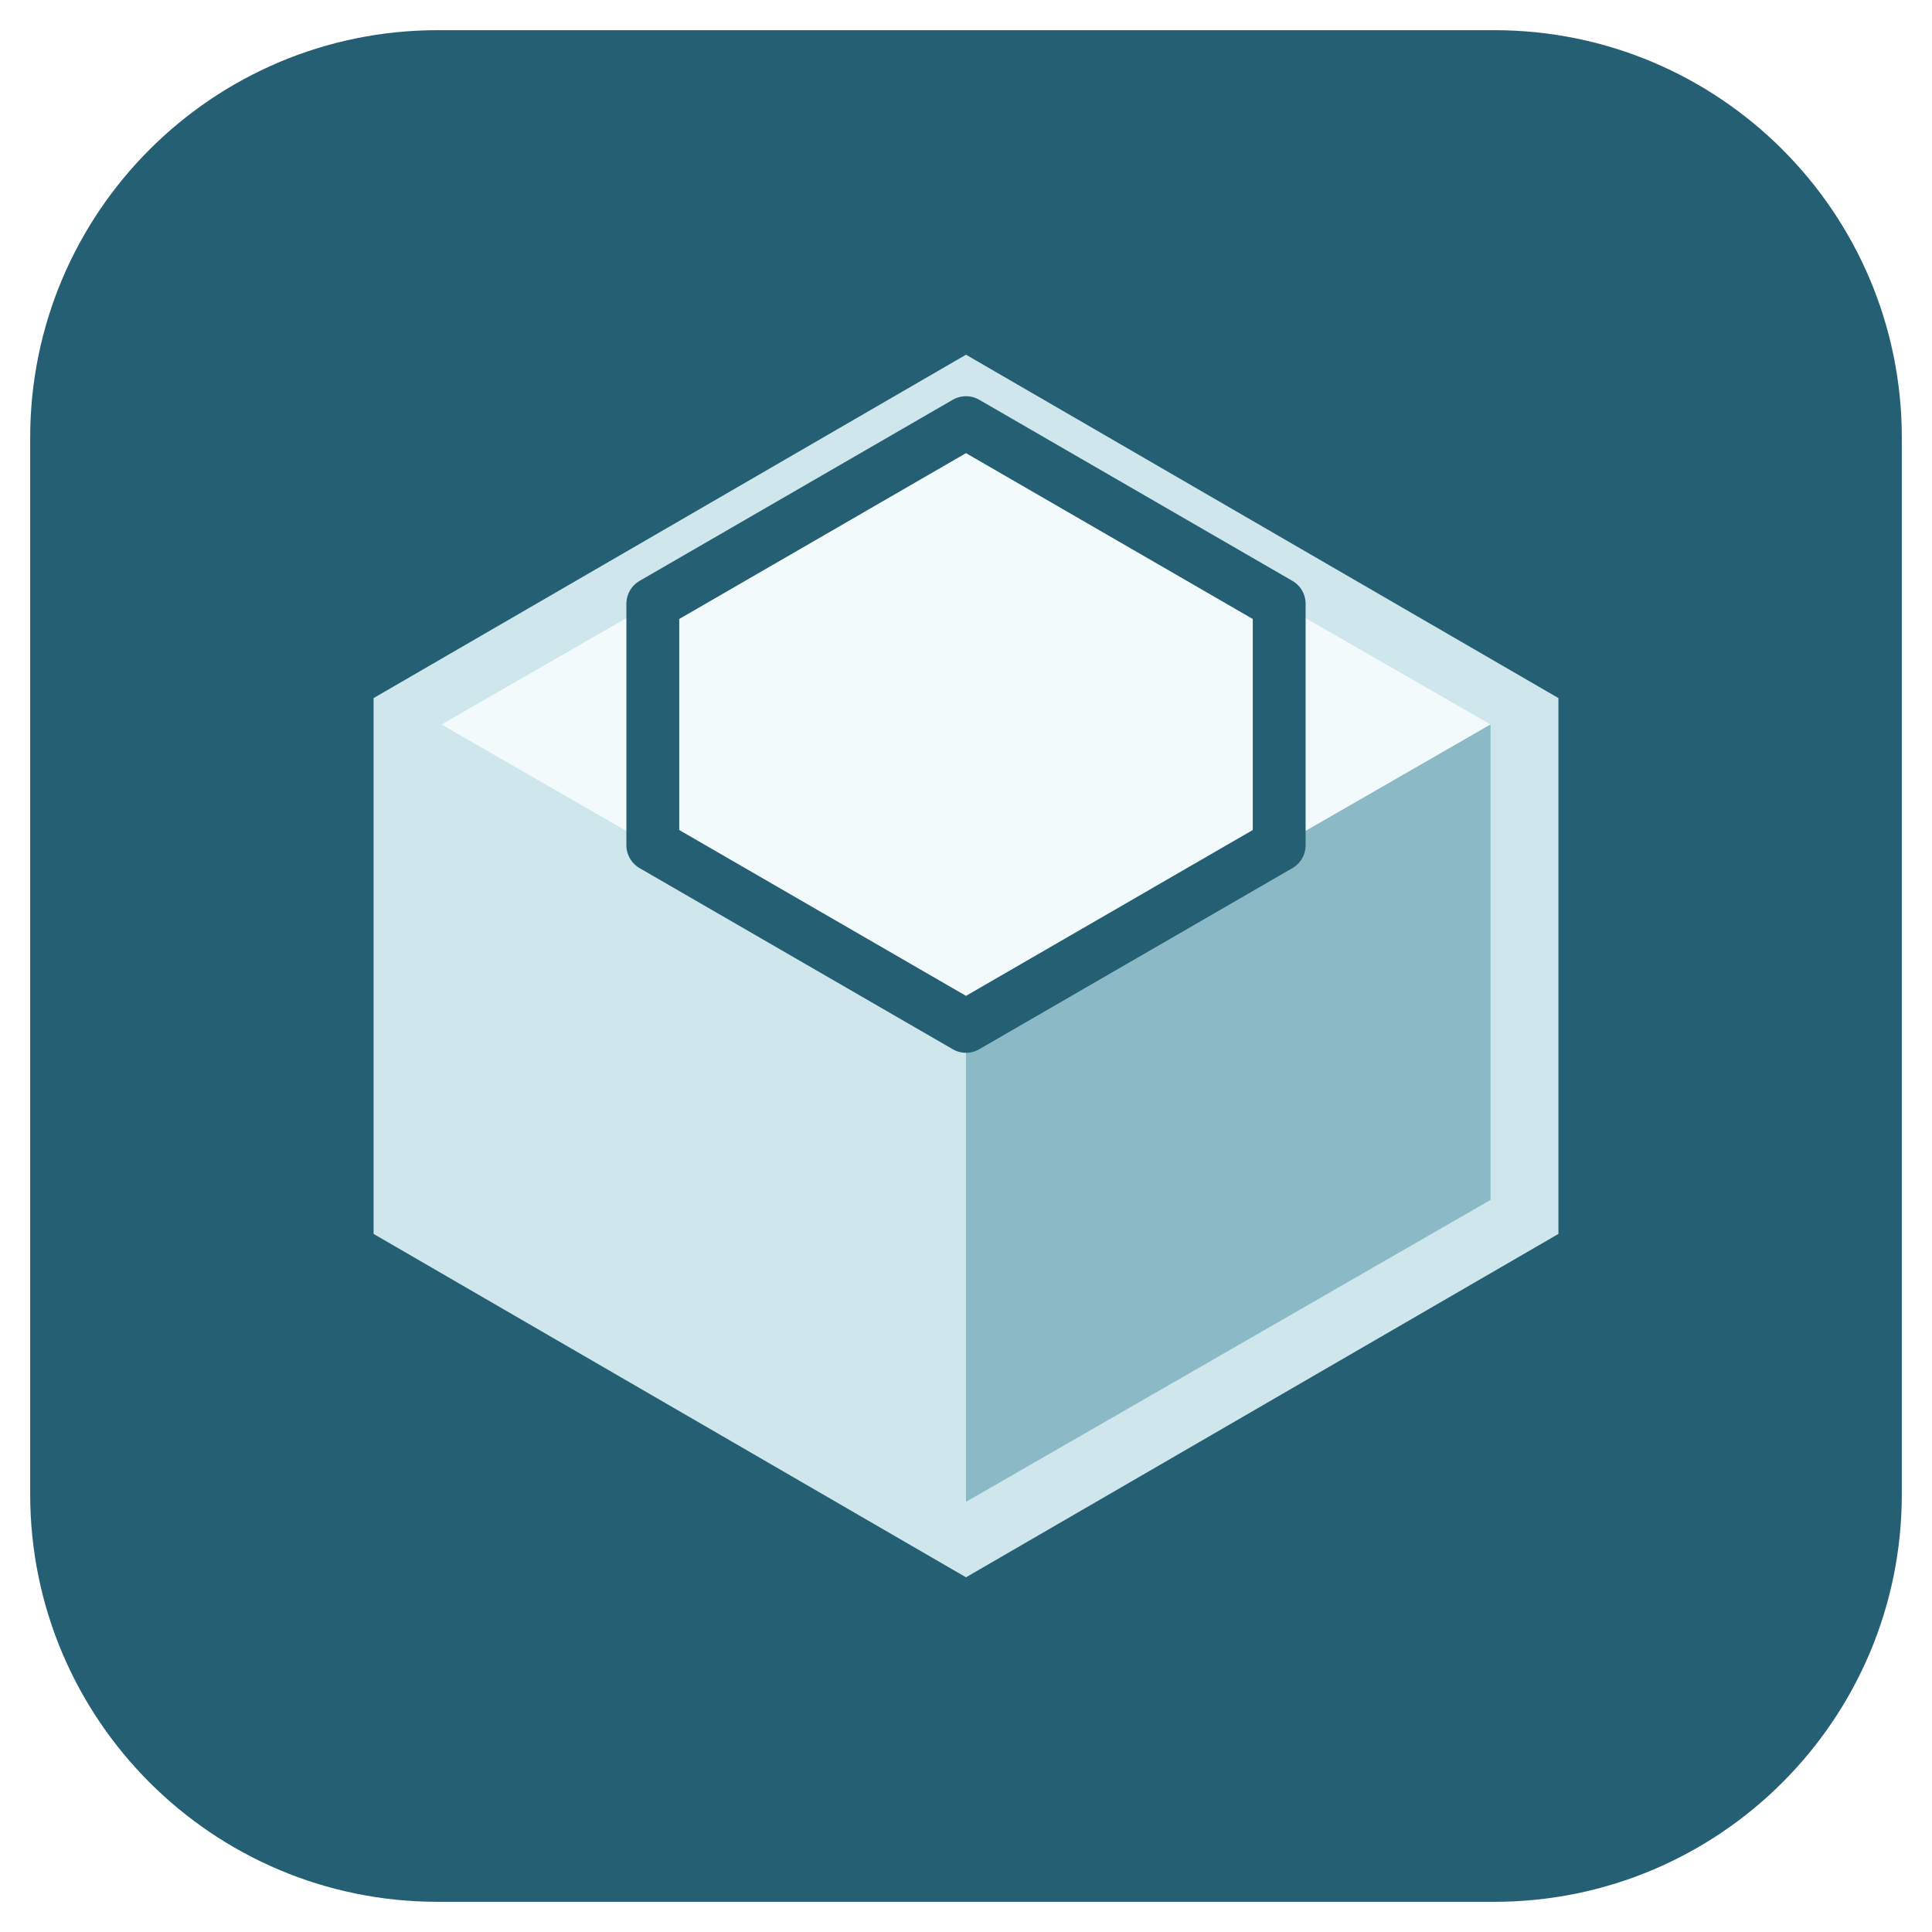
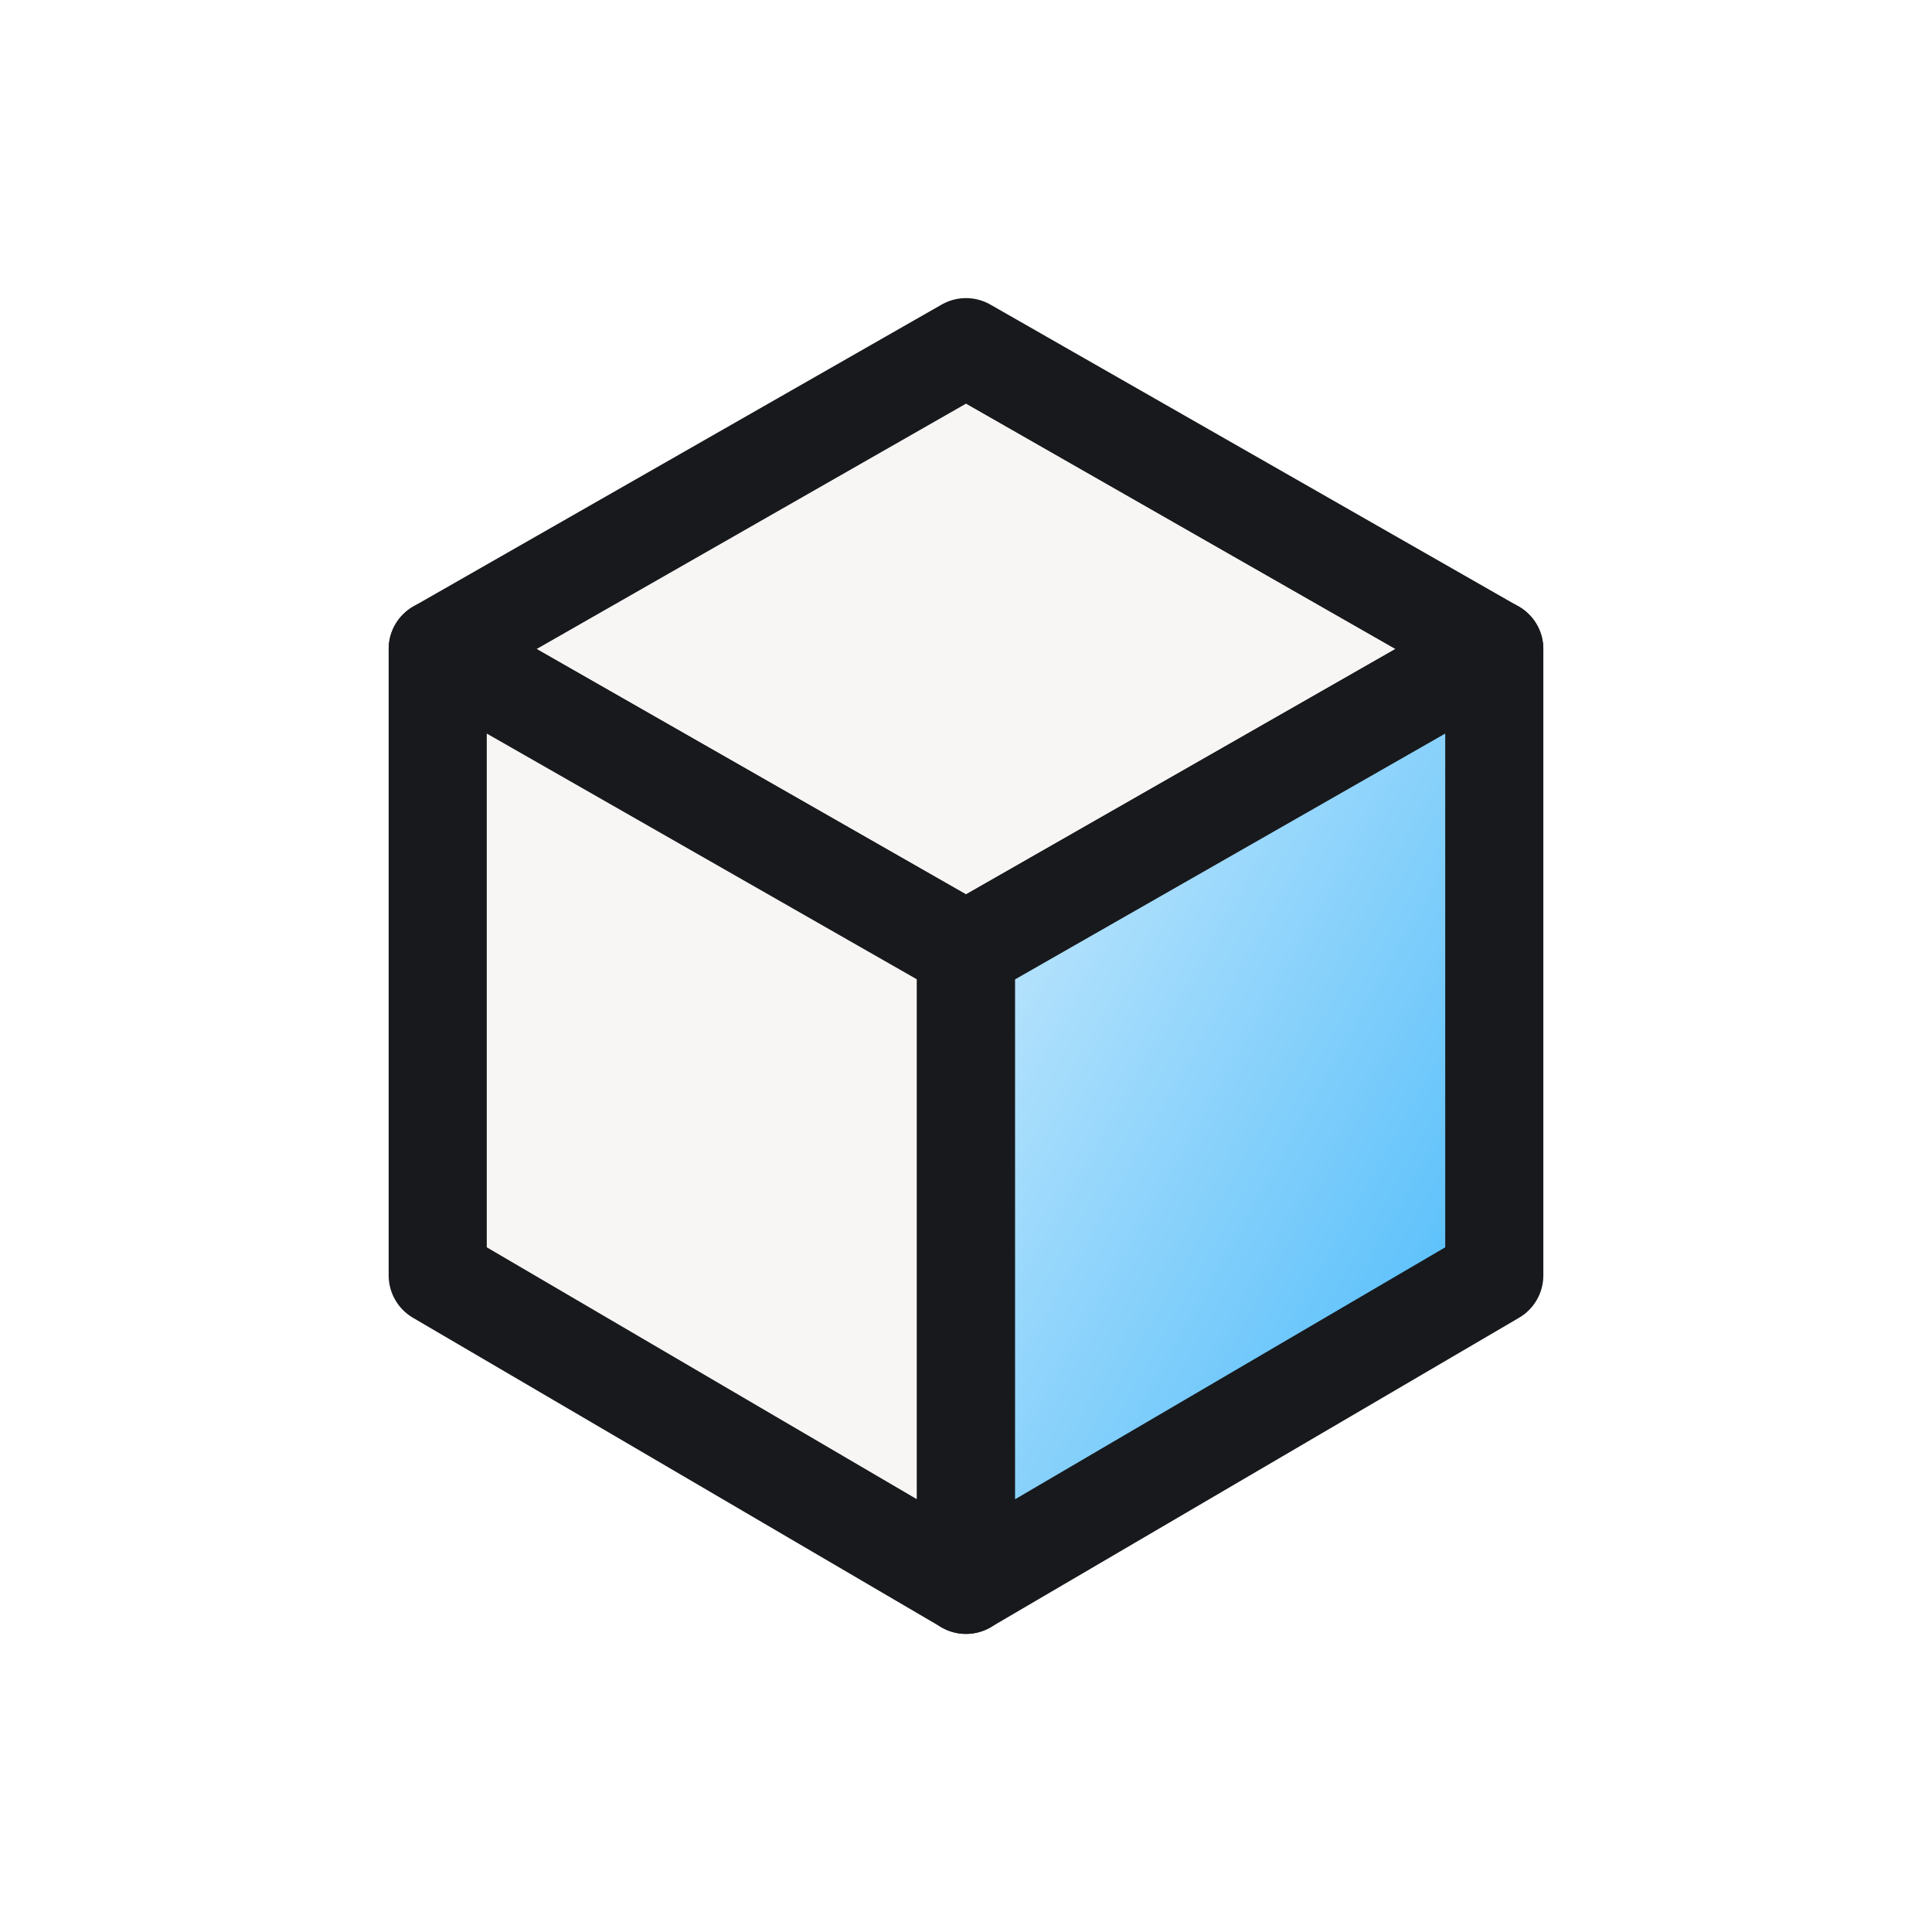
<svg xmlns="http://www.w3.org/2000/svg" width="512" height="512" viewBox="0 0 512 512">
-   <rect x="8" y="8" width="496" height="496" rx="108" fill="#245f73" />
-   <path d="M256 94 413 185v142l-157 91L99 327V185Z" fill="#cfe6ed" />
-   <path d="m256 112 139 80-139 80-139-80Z" fill="#f3fafc" />
-   <path d="M256 272v126l139-80V192Z" fill="#8cb9c6" />
-   <path d="m173 224 83 48 83-48v-64l-83-48-83 48Z" fill="none" stroke="#245f73" stroke-width="14" stroke-linejoin="round" />
+   <defs>
+     <linearGradient id="r" x1="0" y1="0" x2="1" y2="1">
+       <stop offset="0" stop-color="#d4eefc" />
+       <stop offset="1" stop-color="#3db5fb" />
+     </linearGradient>
+   </defs>
+   <g stroke="#17191c" stroke-width="26" stroke-linejoin="round" stroke-linecap="round">
+     <path d="M256 92 396 172 256 252 116 172Z" fill="#f8f6f4" />
+     <path d="M116 172 256 252V420L116 338Z" fill="#f8f6f4" />
+     <path d="M396 172 256 252V420L396 338Z" fill="url(#r)" />
+   </g>
</svg>
